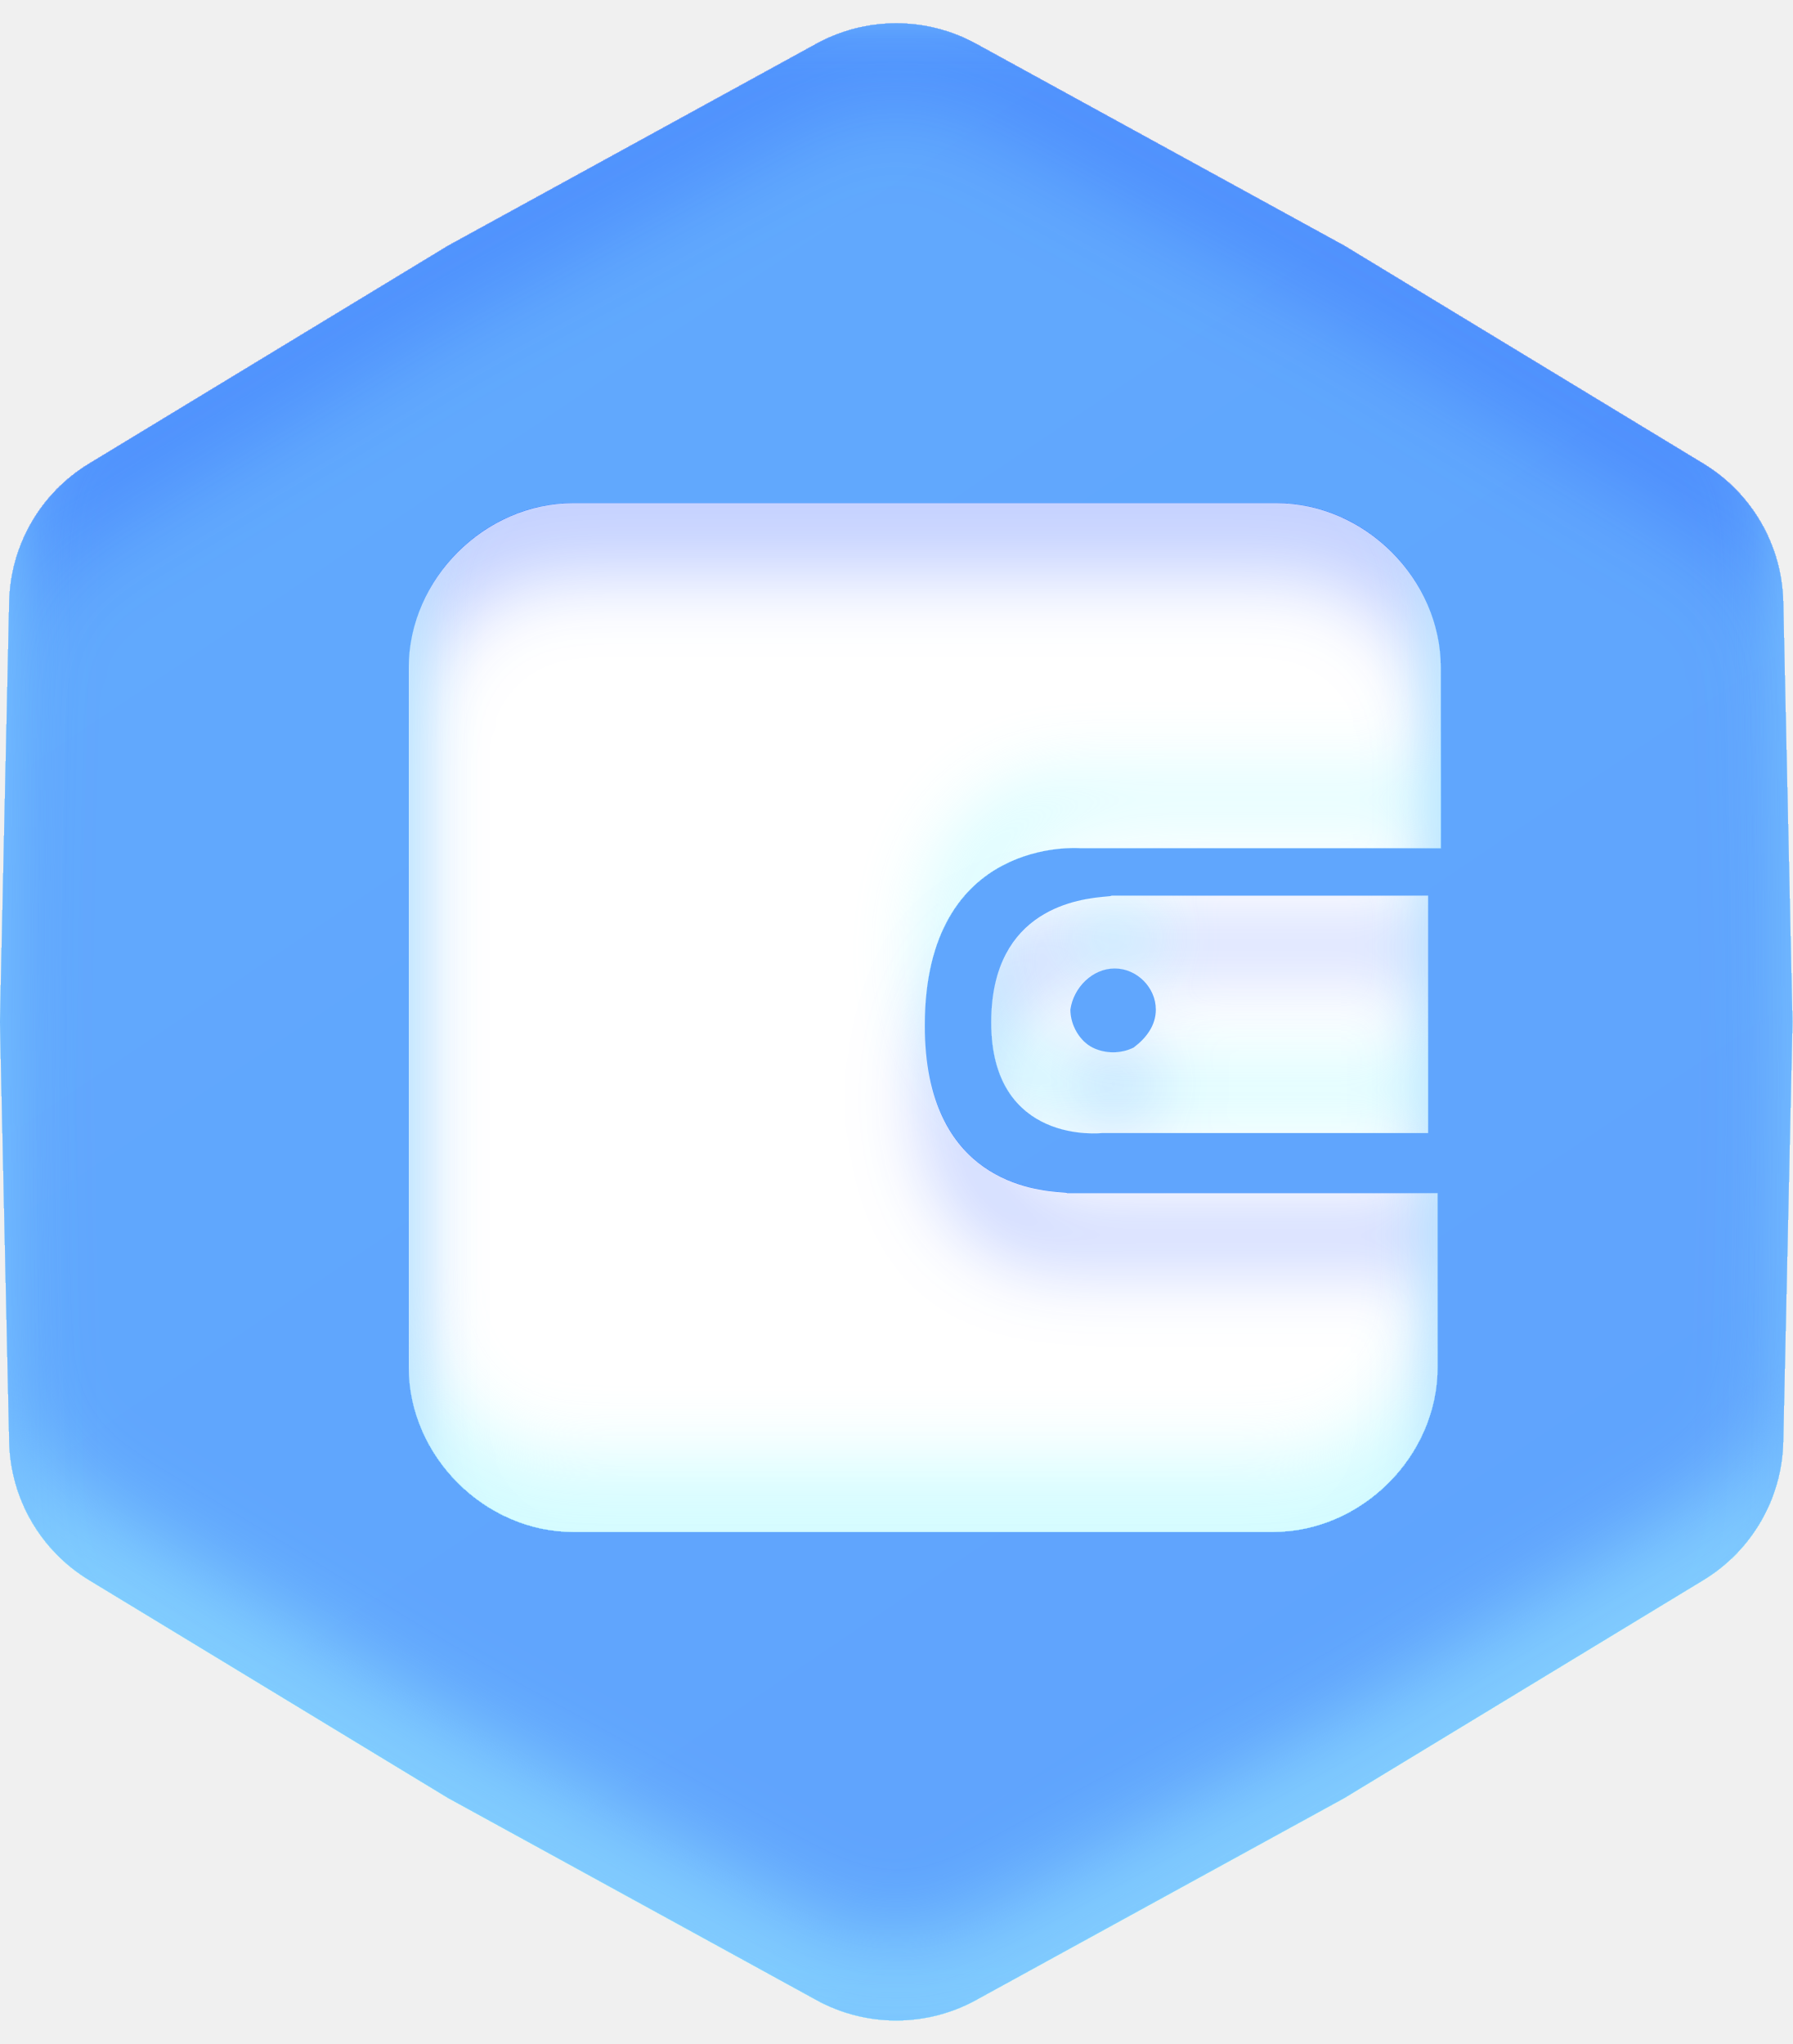
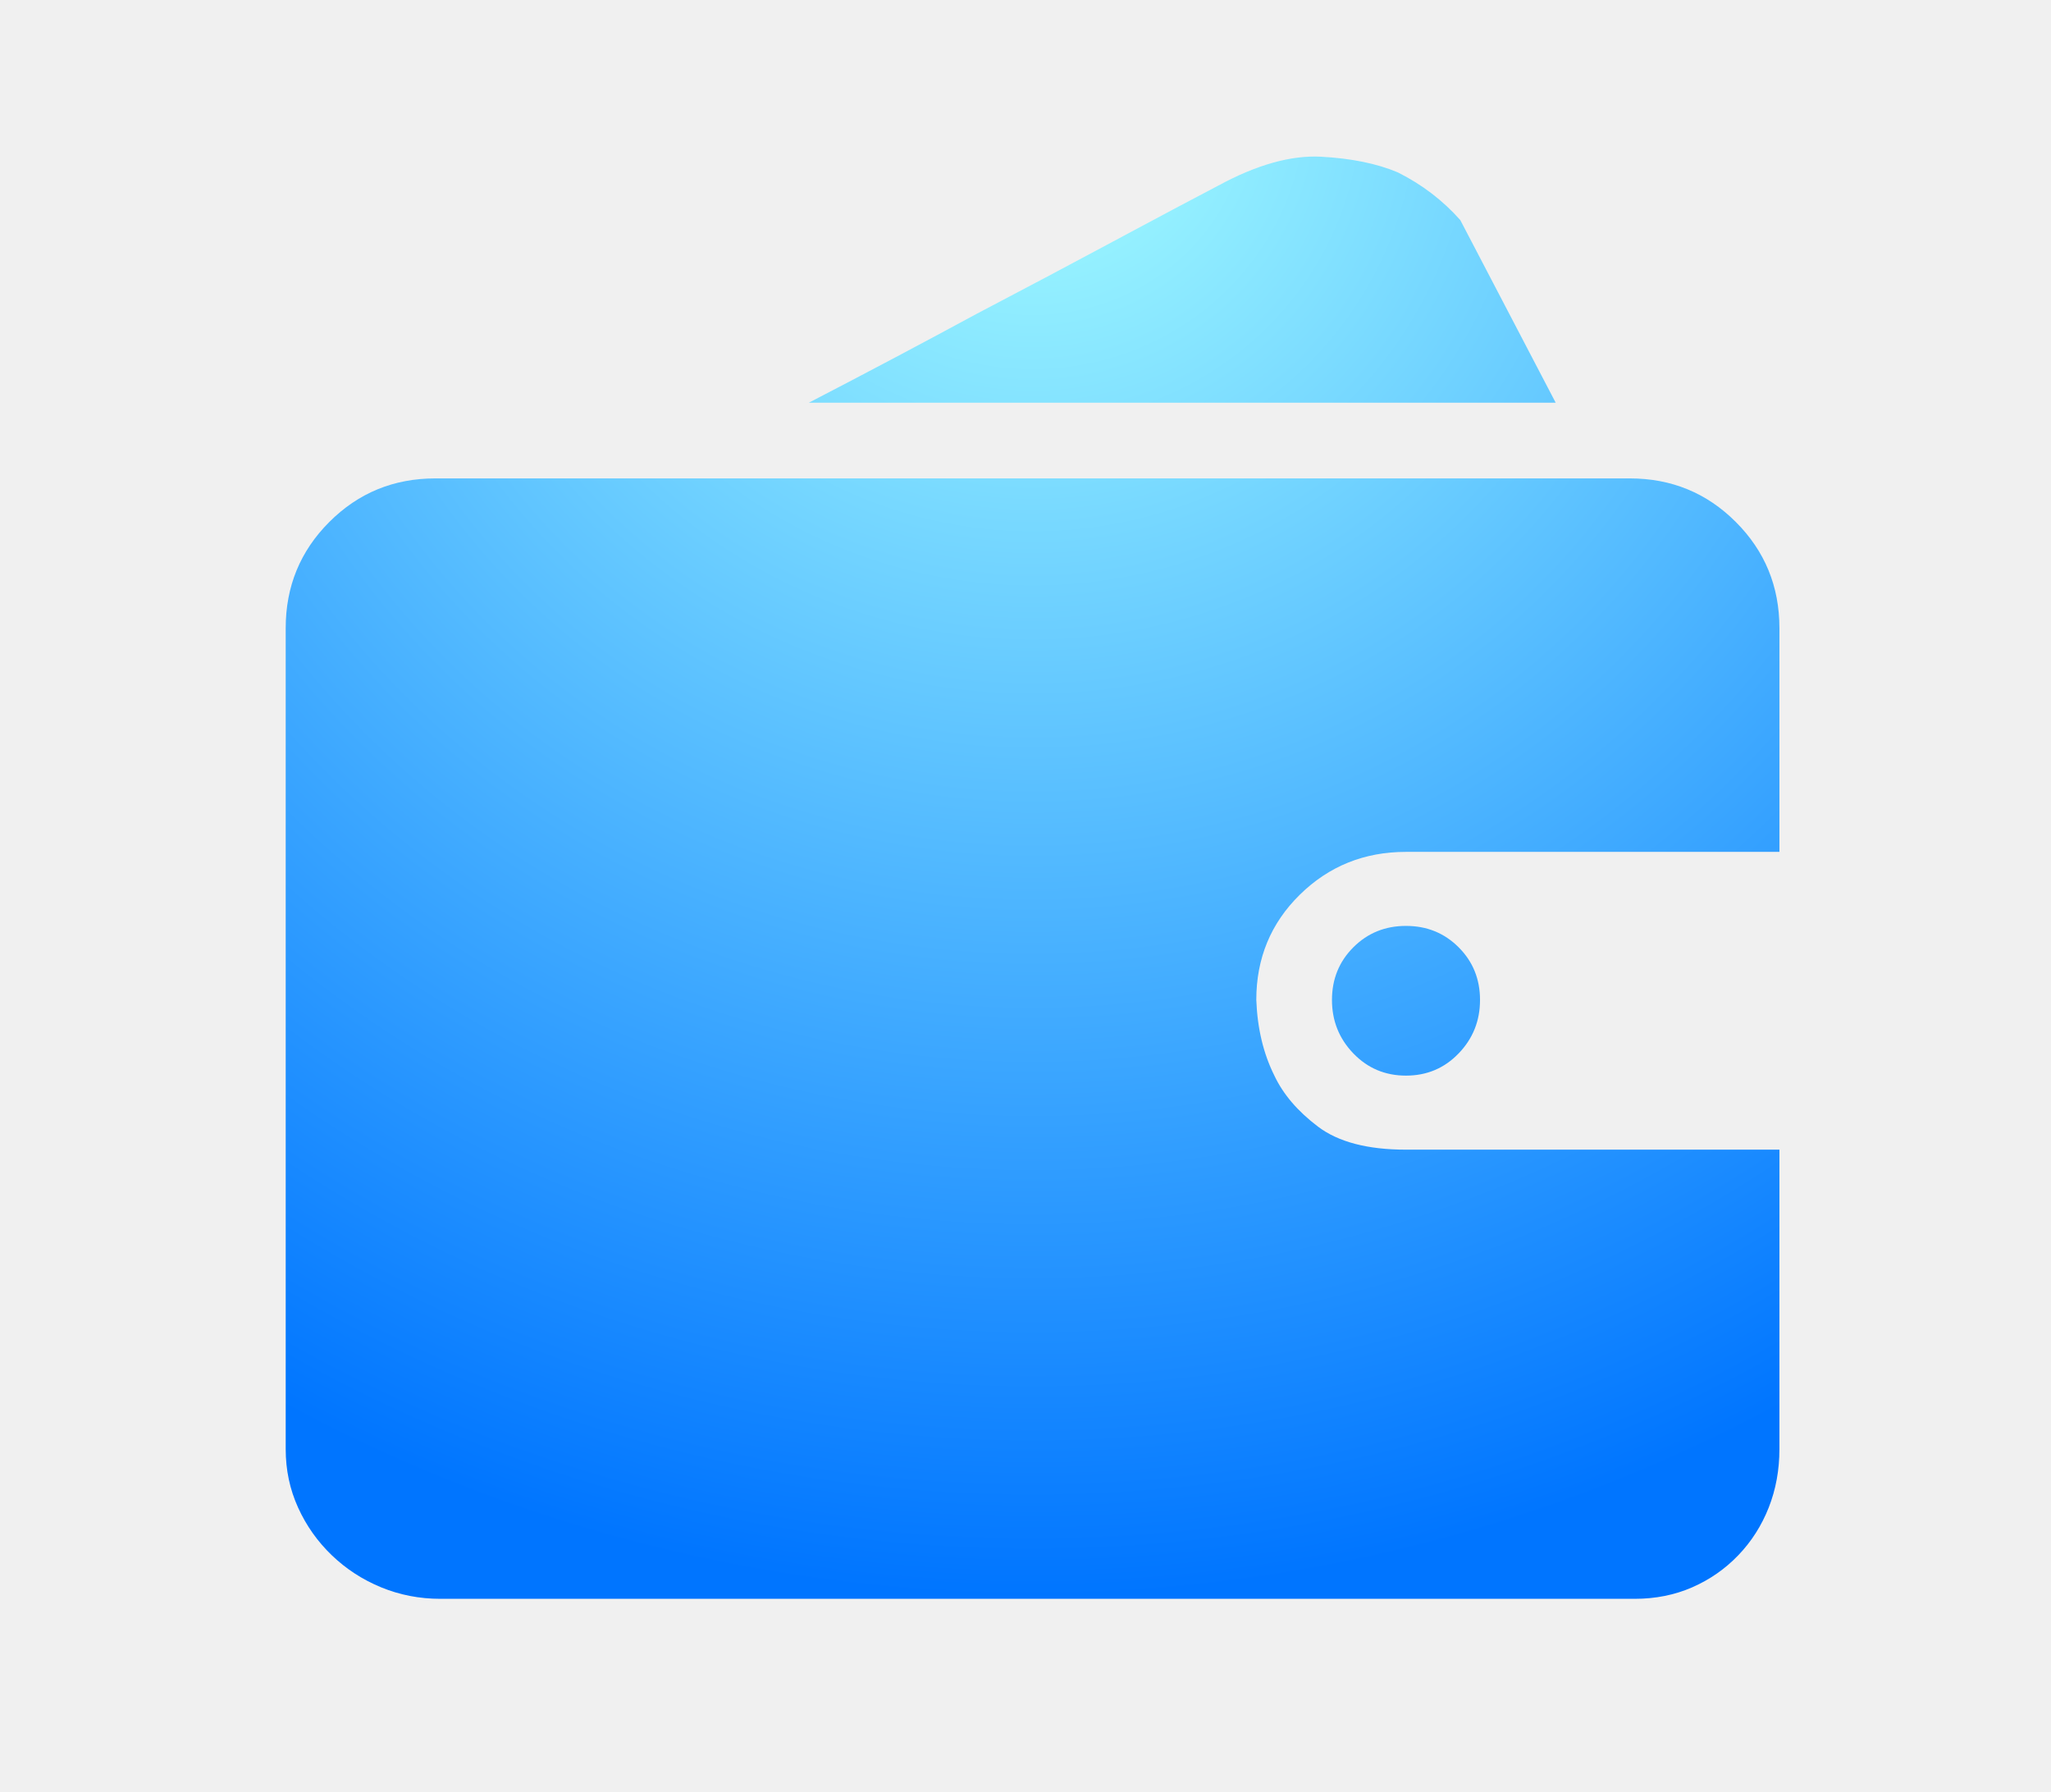
- <svg xmlns="http://www.w3.org/2000/svg" width="57" height="65" viewBox="0 0 57 65" fill="none">
-   <g filter="url(#filter0_ii_46_3710)">
-     <path d="M25.961 1.393C27.543 0.525 29.457 0.525 31.039 1.393L42.75 7.815L54.168 14.746C55.71 15.682 56.667 17.34 56.707 19.144L57 32.497L56.707 45.851C56.667 47.654 55.71 49.312 54.168 50.248L42.75 57.179L31.039 63.602C29.457 64.469 27.543 64.469 25.961 63.602L14.25 57.179L2.832 50.248C1.29 49.312 0.333 47.654 0.293 45.851L0 32.497L0.293 19.144C0.333 17.34 1.29 15.682 2.832 14.746L14.25 7.815L25.961 1.393Z" fill="url(#paint0_linear_46_3710)" />
-   </g>
-   <g filter="url(#filter1_ii_46_3710)">
-     <path fill-rule="evenodd" clip-rule="evenodd" d="M40.581 16C43.4 16 45.816 18.416 45.816 21.234V26.972H34.34C34.34 26.972 29.408 26.569 29.408 32.609C29.408 37.582 32.932 37.854 33.764 37.919C33.874 37.927 33.938 37.932 33.938 37.944H45.715V43.48C45.715 46.299 43.299 48.715 40.48 48.715H18.234C15.416 48.715 13 46.299 13 43.48V21.234C13 18.416 15.416 16 18.234 16H40.581ZM35.045 36.031C35.045 36.031 31.522 36.434 31.522 32.508C31.522 28.846 34.392 28.583 35.16 28.512C35.278 28.502 35.347 28.495 35.347 28.482H45.413V36.031H35.045ZM36.756 32.105C36.756 31.401 36.152 30.797 35.447 30.797C34.743 30.797 34.139 31.401 34.038 32.105C34.038 32.609 34.34 33.112 34.743 33.313C35.145 33.515 35.649 33.515 36.051 33.313C36.454 33.011 36.756 32.609 36.756 32.105Z" fill="white" />
-   </g>
+ <svg xmlns="http://www.w3.org/2000/svg" width="87" height="76" viewBox="0 0 87 76" fill="none">
+   <path d="M75.48 61.46C75.48 62.344 75.329 63.17 75.027 63.938C74.724 64.705 74.294 65.38 73.736 65.961C73.177 66.543 72.526 66.996 71.782 67.322C71.038 67.647 70.224 67.81 69.34 67.81H18.679C17.795 67.81 16.957 67.647 16.166 67.322C15.376 66.996 14.678 66.543 14.073 65.961C13.468 65.38 12.991 64.705 12.643 63.938C12.294 63.17 12.119 62.344 12.119 61.46V26.64C12.119 24.872 12.736 23.372 13.968 22.139C15.201 20.906 16.701 20.29 18.469 20.29H69.13C70.898 20.29 72.398 20.906 73.631 22.139C74.864 23.372 75.48 24.872 75.48 26.64V36.13H59.64C57.872 36.13 56.372 36.734 55.139 37.944C53.906 39.154 53.29 40.642 53.29 42.41C53.336 43.62 53.592 44.69 54.057 45.62C54.43 46.411 55.046 47.132 55.907 47.783C56.767 48.434 58.012 48.76 59.64 48.76H75.48V61.46ZM65.99 17.08H34.309C36.822 15.777 39.194 14.521 41.427 13.311C43.381 12.288 45.312 11.264 47.219 10.241C49.126 9.218 50.615 8.427 51.685 7.868C53.313 6.985 54.767 6.578 56.046 6.647C57.326 6.717 58.407 6.938 59.291 7.31C60.315 7.822 61.198 8.496 61.943 9.334L65.99 17.08ZM56.5 42.41C56.5 41.526 56.802 40.782 57.407 40.177C58.012 39.572 58.756 39.27 59.64 39.27C60.524 39.27 61.268 39.572 61.873 40.177C62.478 40.782 62.78 41.526 62.78 42.41C62.78 43.294 62.478 44.05 61.873 44.678C61.268 45.306 60.524 45.62 59.64 45.62C58.756 45.62 58.012 45.306 57.407 44.678C56.802 44.05 56.5 43.294 56.5 42.41Z" fill="url(#paint0_radial_667_150)" />
  <defs>
-     <filter id="filter0_ii_46_3710" x="0" y="-1.898" width="57" height="68.79" filterUnits="userSpaceOnUse" color-interpolation-filters="sRGB">
-       <feFlood flood-opacity="0" result="BackgroundImageFix" />
-       <feBlend mode="normal" in="SourceGraphic" in2="BackgroundImageFix" result="shape" />
-       <feColorMatrix in="SourceAlpha" type="matrix" values="0 0 0 0 0 0 0 0 0 0 0 0 0 0 0 0 0 0 127 0" result="hardAlpha" />
-       <feOffset dy="2.64" />
-       <feGaussianBlur stdDeviation="1.32" />
-       <feComposite in2="hardAlpha" operator="arithmetic" k2="-1" k3="1" />
-       <feColorMatrix type="matrix" values="0 0 0 0 0.096 0 0 0 0 0.295 0 0 0 0 1 0 0 0 0.25 0" />
-       <feBlend mode="normal" in2="shape" result="effect1_innerShadow_46_3710" />
-       <feColorMatrix in="SourceAlpha" type="matrix" values="0 0 0 0 0 0 0 0 0 0 0 0 0 0 0 0 0 0 127 0" result="hardAlpha" />
-       <feOffset dy="-2.64" />
-       <feGaussianBlur stdDeviation="1.32" />
-       <feComposite in2="hardAlpha" operator="arithmetic" k2="-1" k3="1" />
-       <feColorMatrix type="matrix" values="0 0 0 0 0.654 0 0 0 0 0.979 0 0 0 0 1 0 0 0 0.47 0" />
-       <feBlend mode="normal" in2="effect1_innerShadow_46_3710" result="effect2_innerShadow_46_3710" />
-     </filter>
-     <filter id="filter1_ii_46_3710" x="13" y="13.678" width="32.815" height="37.36" filterUnits="userSpaceOnUse" color-interpolation-filters="sRGB">
-       <feFlood flood-opacity="0" result="BackgroundImageFix" />
-       <feBlend mode="normal" in="SourceGraphic" in2="BackgroundImageFix" result="shape" />
-       <feColorMatrix in="SourceAlpha" type="matrix" values="0 0 0 0 0 0 0 0 0 0 0 0 0 0 0 0 0 0 127 0" result="hardAlpha" />
-       <feOffset dy="2.322" />
-       <feGaussianBlur stdDeviation="1.161" />
-       <feComposite in2="hardAlpha" operator="arithmetic" k2="-1" k3="1" />
-       <feColorMatrix type="matrix" values="0 0 0 0 0.096 0 0 0 0 0.295 0 0 0 0 1 0 0 0 0.25 0" />
-       <feBlend mode="normal" in2="shape" result="effect1_innerShadow_46_3710" />
-       <feColorMatrix in="SourceAlpha" type="matrix" values="0 0 0 0 0 0 0 0 0 0 0 0 0 0 0 0 0 0 127 0" result="hardAlpha" />
-       <feOffset dy="-2.322" />
-       <feGaussianBlur stdDeviation="1.161" />
-       <feComposite in2="hardAlpha" operator="arithmetic" k2="-1" k3="1" />
-       <feColorMatrix type="matrix" values="0 0 0 0 0.654 0 0 0 0 0.979 0 0 0 0 1 0 0 0 0.47 0" />
-       <feBlend mode="normal" in2="effect1_innerShadow_46_3710" result="effect2_innerShadow_46_3710" />
-     </filter>
-     <linearGradient id="paint0_linear_46_3710" x1="55" y1="61.37" x2="18.379" y2="6.961" gradientUnits="userSpaceOnUse">
-       <stop stop-color="#5FA2FD" />
-       <stop offset="1" stop-color="#61A9FD" />
-     </linearGradient>
+     <radialGradient id="paint0_radial_667_150" cx="0" cy="0" r="1" gradientUnits="userSpaceOnUse" gradientTransform="translate(43.7997 4.34575) rotate(90) scale(63.4646 65.7372)">
+       <stop stop-color="#A6FFFF" />
+       <stop offset="1" stop-color="#0075FF" />
+     </radialGradient>
  </defs>
</svg>
